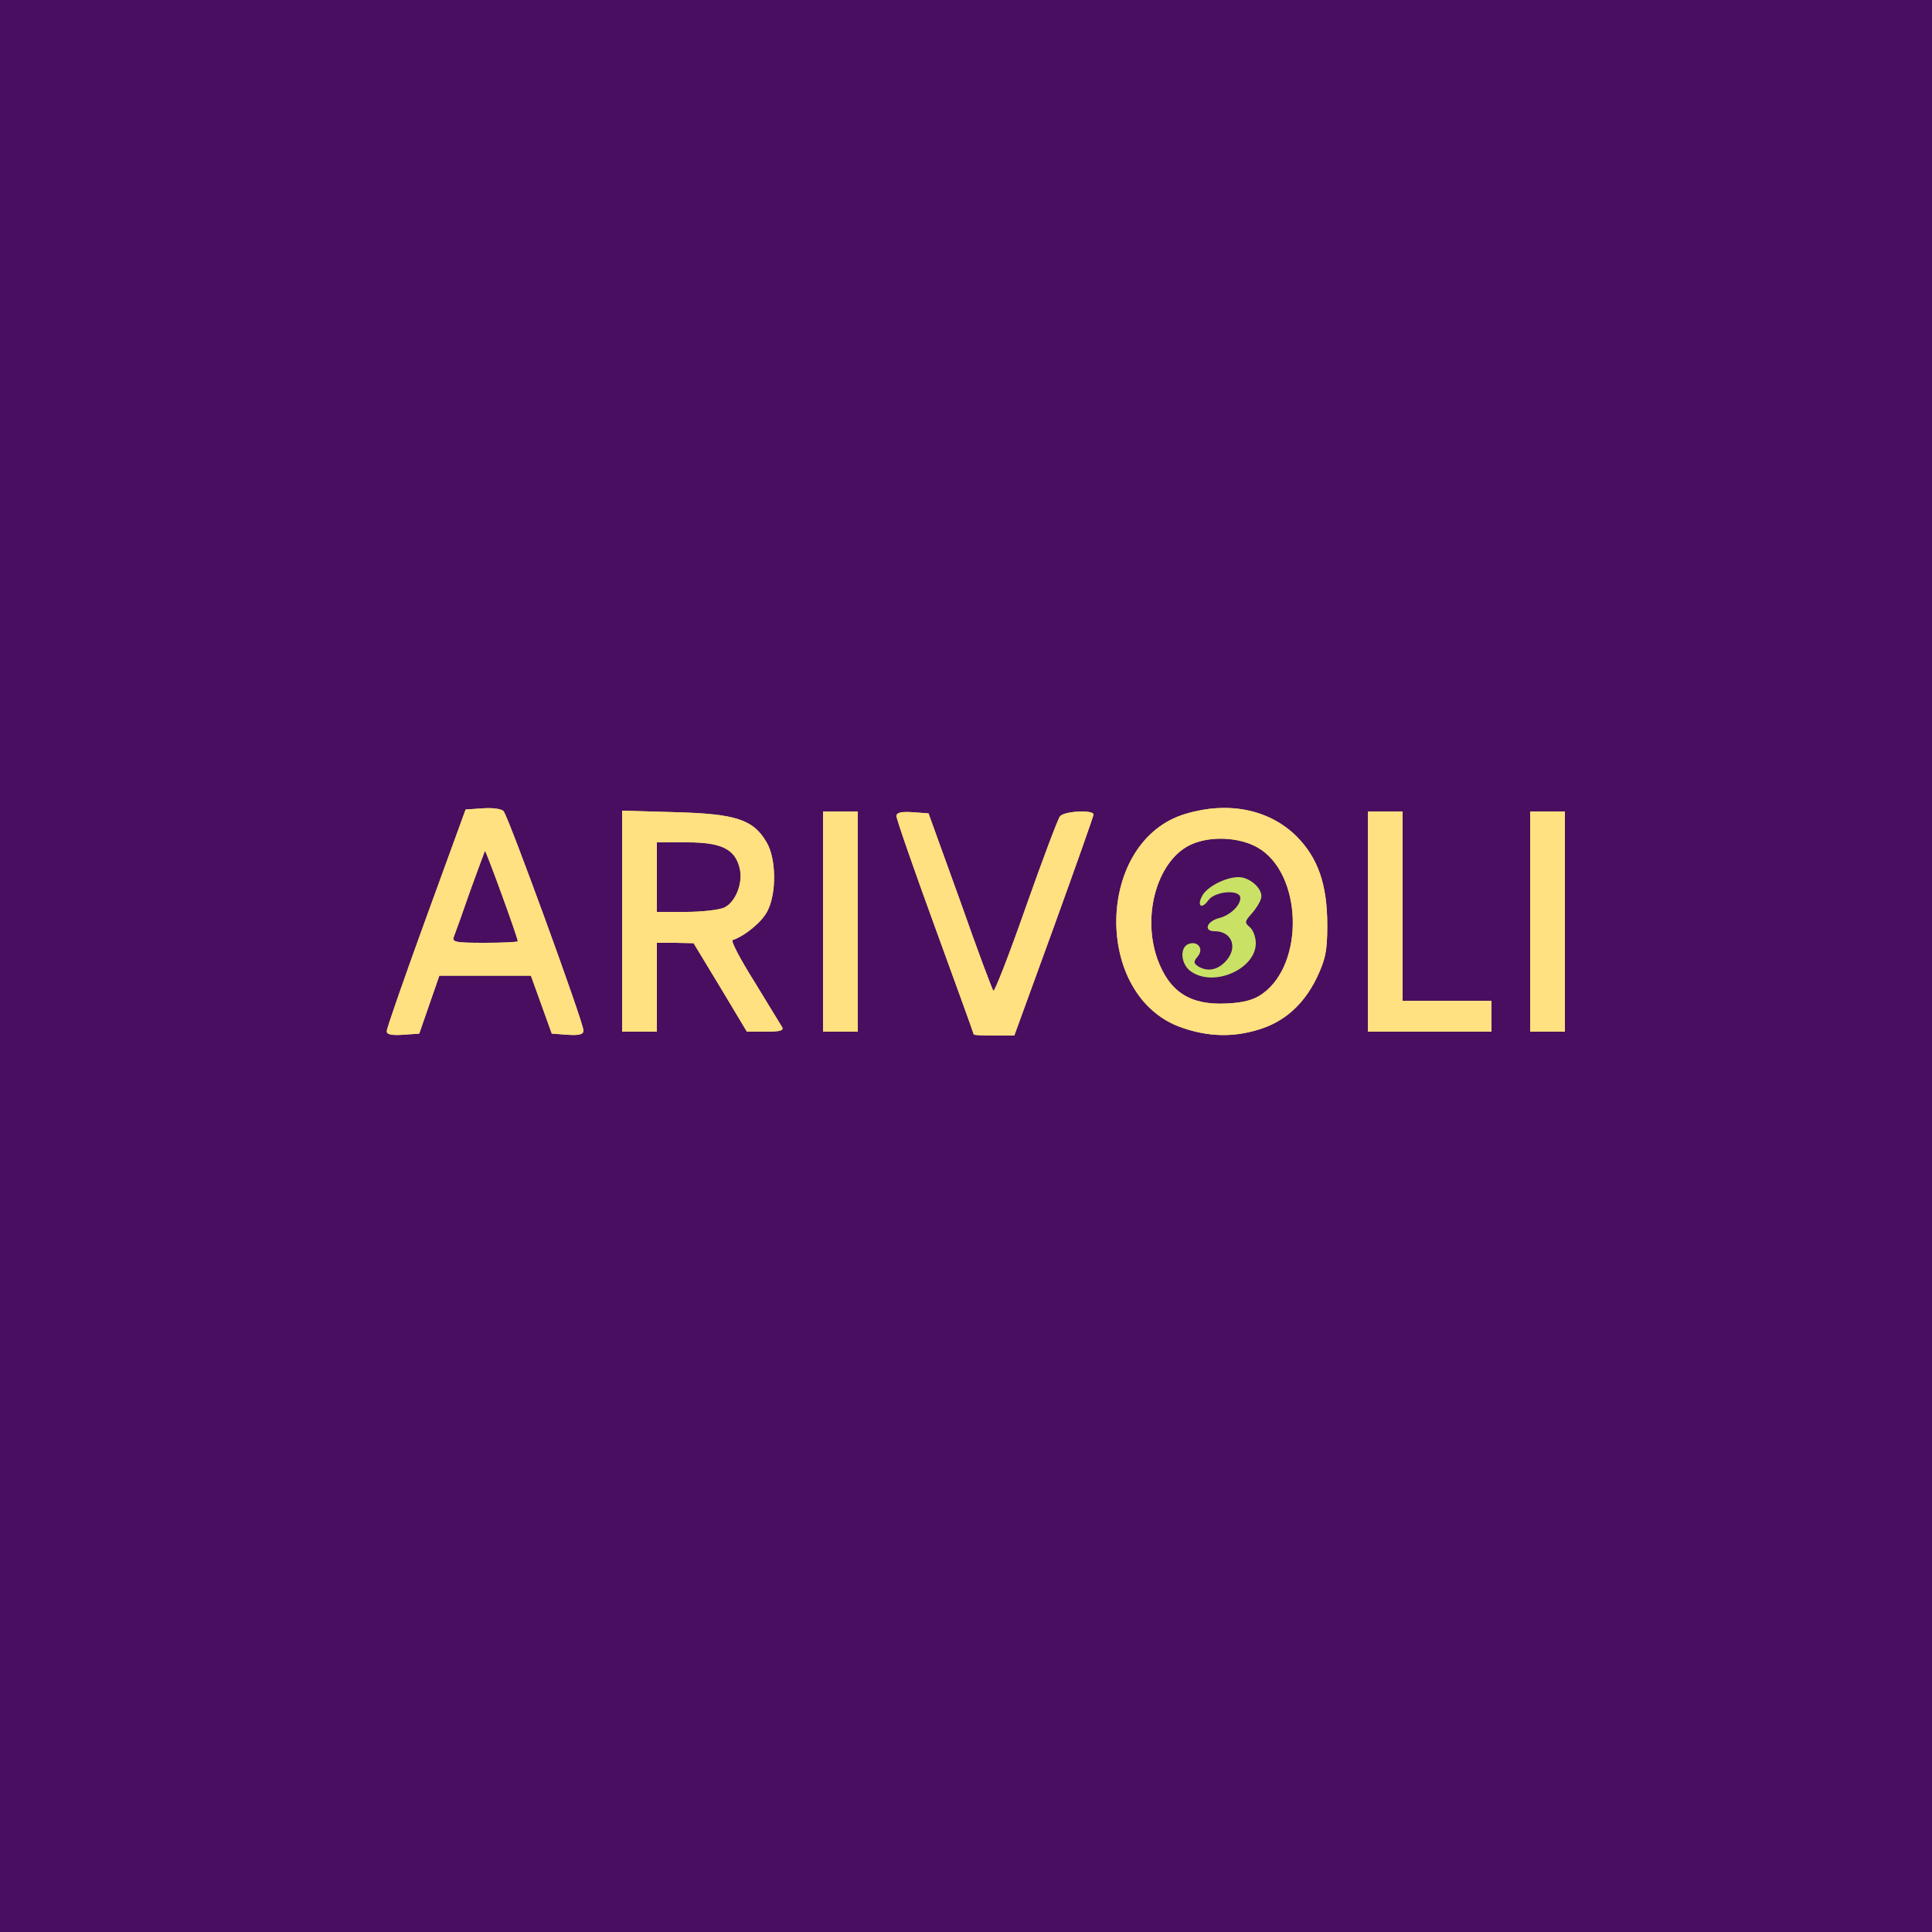
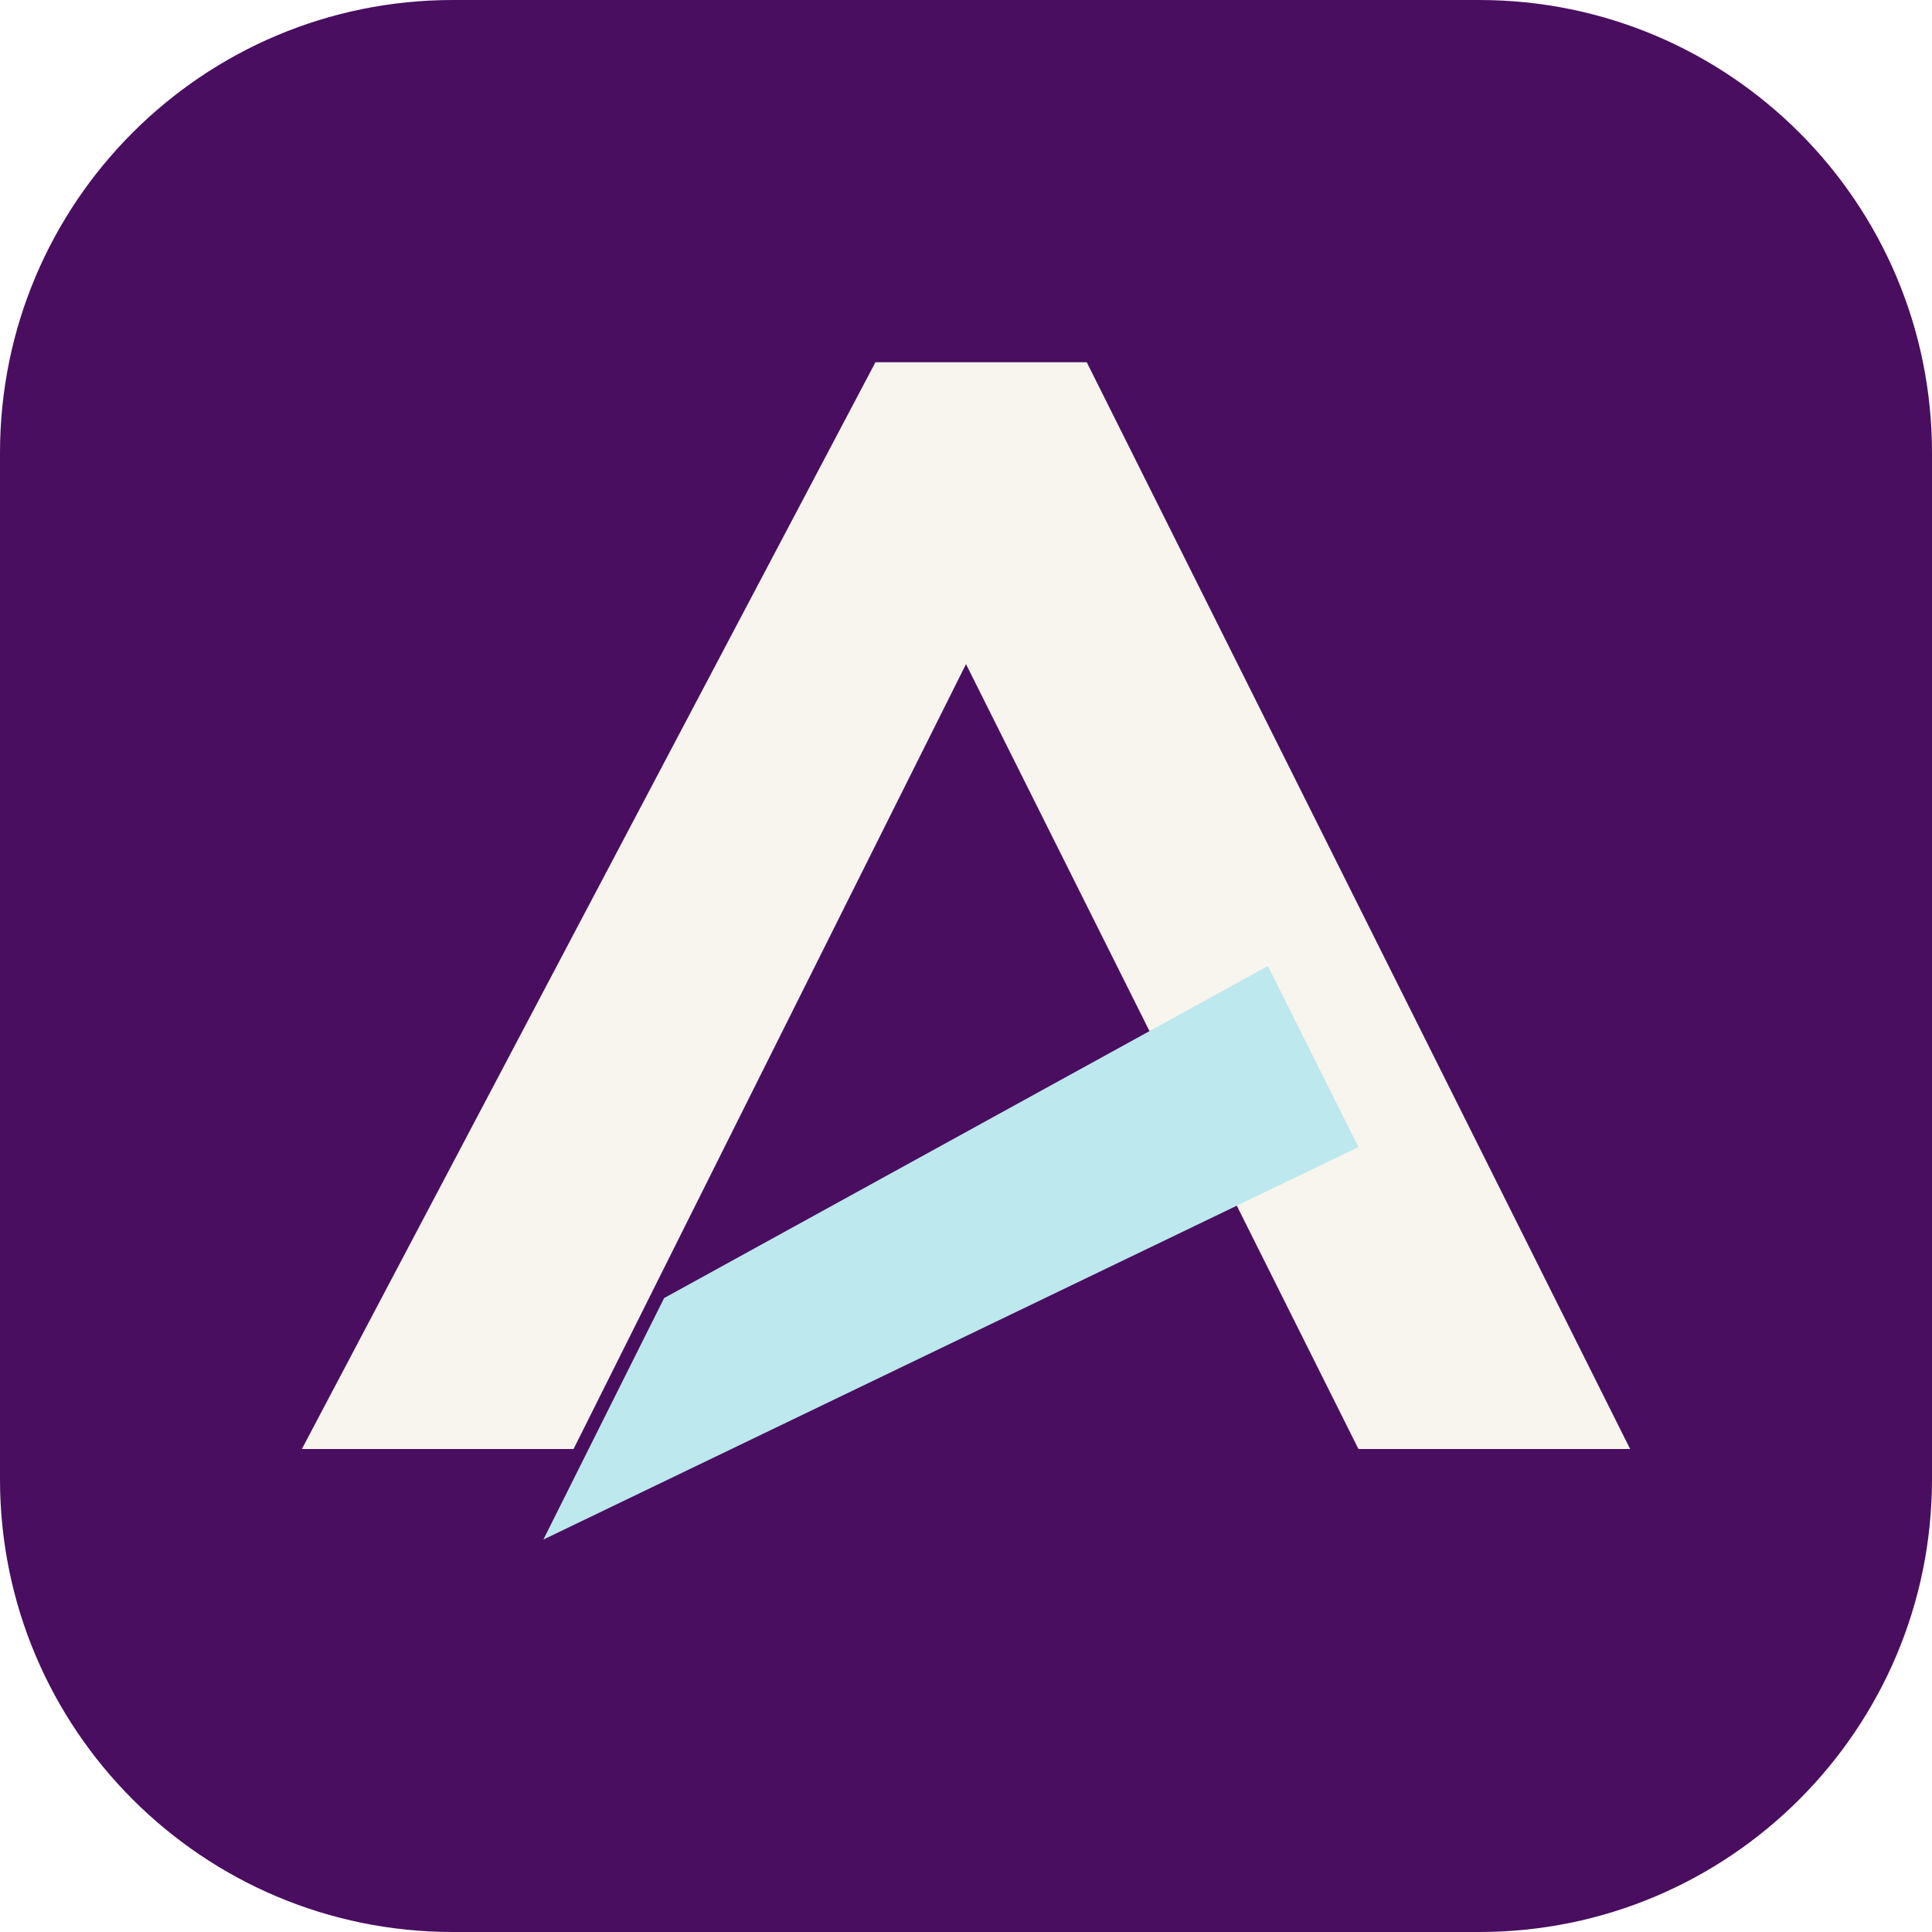
- <svg xmlns="http://www.w3.org/2000/svg" version="1.0" width="500px" height="500px" viewBox="0 0 5000 5000" preserveAspectRatio="xMidYMid meet">
-   <g id="layer101" fill="#490e60" stroke="none">
-     <path d="M0 2500 l0 -2500 2500 0 2500 0 0 2500 0 2500 -2500 0 -2500 0 0 -2500z" />
-   </g>
-   <g id="layer102" fill="#c9e265" stroke="none">
-     <path d="M1001 2668 c0 -7 46 -139 102 -293 l102 -280 44 -3 c24 -2 48 1 54 7 12 12 207 547 207 568 0 10 -11 13 -41 11 l-41 -3 -27 -75 -27 -75 -119 0 -118 0 -26 75 -26 75 -42 3 c-31 2 -43 -1 -42 -10z m339 -232 c0 -10 -83 -237 -85 -234 -1 2 -18 48 -38 103 -19 55 -38 108 -42 118 -6 15 1 17 79 17 47 0 86 -2 86 -4z" />
-     <path d="M2520 2677 c0 -2 -45 -126 -100 -277 -55 -151 -100 -280 -100 -288 0 -9 12 -12 42 -10 l41 3 82 227 c44 125 83 230 86 232 3 3 41 -94 84 -217 43 -122 83 -228 88 -234 10 -14 87 -18 87 -5 0 4 -46 134 -102 289 l-103 283 -52 0 c-29 0 -53 -1 -53 -3z" />
-     <path d="M3060 2660 c-233 -79 -226 -485 9 -554 111 -33 216 -11 286 58 56 56 80 125 80 231 0 67 -5 89 -28 137 -34 69 -84 113 -151 133 -66 20 -129 18 -196 -5z m207 -88 c111 -79 103 -314 -13 -379 -46 -26 -118 -30 -168 -9 -88 37 -132 180 -91 297 31 86 85 121 180 116 43 -2 70 -9 92 -25z" />
-     <path d="M3082 2514 c-26 -18 -30 -62 -6 -71 24 -9 40 13 24 32 -12 14 -11 18 1 26 23 14 48 10 69 -11 35 -35 20 -80 -27 -80 -29 0 -20 -26 12 -34 28 -7 55 -32 55 -52 0 -23 -66 -18 -83 6 -17 24 -30 15 -16 -11 12 -24 61 -49 94 -49 32 0 67 34 58 57 -3 10 -14 27 -25 39 -17 19 -17 22 -3 34 8 7 15 25 15 41 0 67 -109 115 -168 73z" />
-     <path d="M1610 2384 l0 -286 138 4 c156 4 202 19 236 78 25 42 26 132 2 178 -14 28 -58 64 -90 75 -5 2 20 50 56 107 35 58 68 111 72 118 5 9 -5 12 -42 12 l-49 0 -69 -115 -69 -114 -47 -1 -48 0 0 115 0 115 -45 0 -45 0 0 -286z m264 -35 c30 -14 50 -65 40 -103 -12 -49 -48 -66 -135 -66 l-79 0 0 90 0 90 75 0 c41 0 85 -5 99 -11z" />
-     <path d="M2130 2385 l0 -285 45 0 45 0 0 285 0 285 -45 0 -45 0 0 -285z" />
-     <path d="M3540 2385 l0 -285 45 0 45 0 0 245 0 245 115 0 115 0 0 40 0 40 -160 0 -160 0 0 -285z" />
-     <path d="M3960 2385 l0 -285 45 0 45 0 0 285 0 285 -45 0 -45 0 0 -285z" />
-   </g>
-   <g id="layer103" fill="#ffe181" stroke="none">
-     <path d="M1001 2668 c0 -7 46 -139 102 -293 l102 -280 44 -3 c24 -2 48 1 54 7 12 12 207 547 207 568 0 10 -11 13 -41 11 l-41 -3 -27 -75 -27 -75 -119 0 -118 0 -26 75 -26 75 -42 3 c-31 2 -43 -1 -42 -10z m339 -232 c0 -10 -83 -237 -85 -234 -1 2 -18 48 -38 103 -19 55 -38 108 -42 118 -6 15 1 17 79 17 47 0 86 -2 86 -4z" />
-     <path d="M2520 2677 c0 -2 -45 -126 -100 -277 -55 -151 -100 -280 -100 -288 0 -9 12 -12 42 -10 l41 3 82 227 c44 125 83 230 86 232 3 3 41 -94 84 -217 43 -122 83 -228 88 -234 10 -14 87 -18 87 -5 0 4 -46 134 -102 289 l-103 283 -52 0 c-29 0 -53 -1 -53 -3z" />
-     <path d="M3060 2660 c-233 -79 -226 -485 9 -554 111 -33 216 -11 286 58 56 56 80 125 80 231 0 67 -5 89 -28 137 -34 69 -84 113 -151 133 -66 20 -129 18 -196 -5z m207 -88 c111 -79 103 -314 -13 -379 -46 -26 -118 -30 -168 -9 -88 37 -132 180 -91 297 31 86 85 121 180 116 43 -2 70 -9 92 -25z" />
-     <path d="M1610 2384 l0 -286 138 4 c156 4 202 19 236 78 25 42 26 132 2 178 -14 28 -58 64 -90 75 -5 2 20 50 56 107 35 58 68 111 72 118 5 9 -5 12 -42 12 l-49 0 -69 -115 -69 -114 -47 -1 -48 0 0 115 0 115 -45 0 -45 0 0 -286z m264 -35 c30 -14 50 -65 40 -103 -12 -49 -48 -66 -135 -66 l-79 0 0 90 0 90 75 0 c41 0 85 -5 99 -11z" />
-     <path d="M2130 2385 l0 -285 45 0 45 0 0 285 0 285 -45 0 -45 0 0 -285z" />
-     <path d="M3540 2385 l0 -285 45 0 45 0 0 245 0 245 115 0 115 0 0 40 0 40 -160 0 -160 0 0 -285z" />
-     <path d="M3960 2385 l0 -285 45 0 45 0 0 285 0 285 -45 0 -45 0 0 -285z" />
-   </g>
+ <svg xmlns="http://www.w3.org/2000/svg" viewBox="0 0 64 64">
+   <rect width="64" height="64" rx="15" fill="#490e60" />
+   <path d="M10 48 29 12h7l18 36h-9L32 22 19 48Z" fill="#f8f5ee" />
+   <path d="m22 43 20-11 3 6-27 13Z" fill="#bde8ee" />
</svg>
